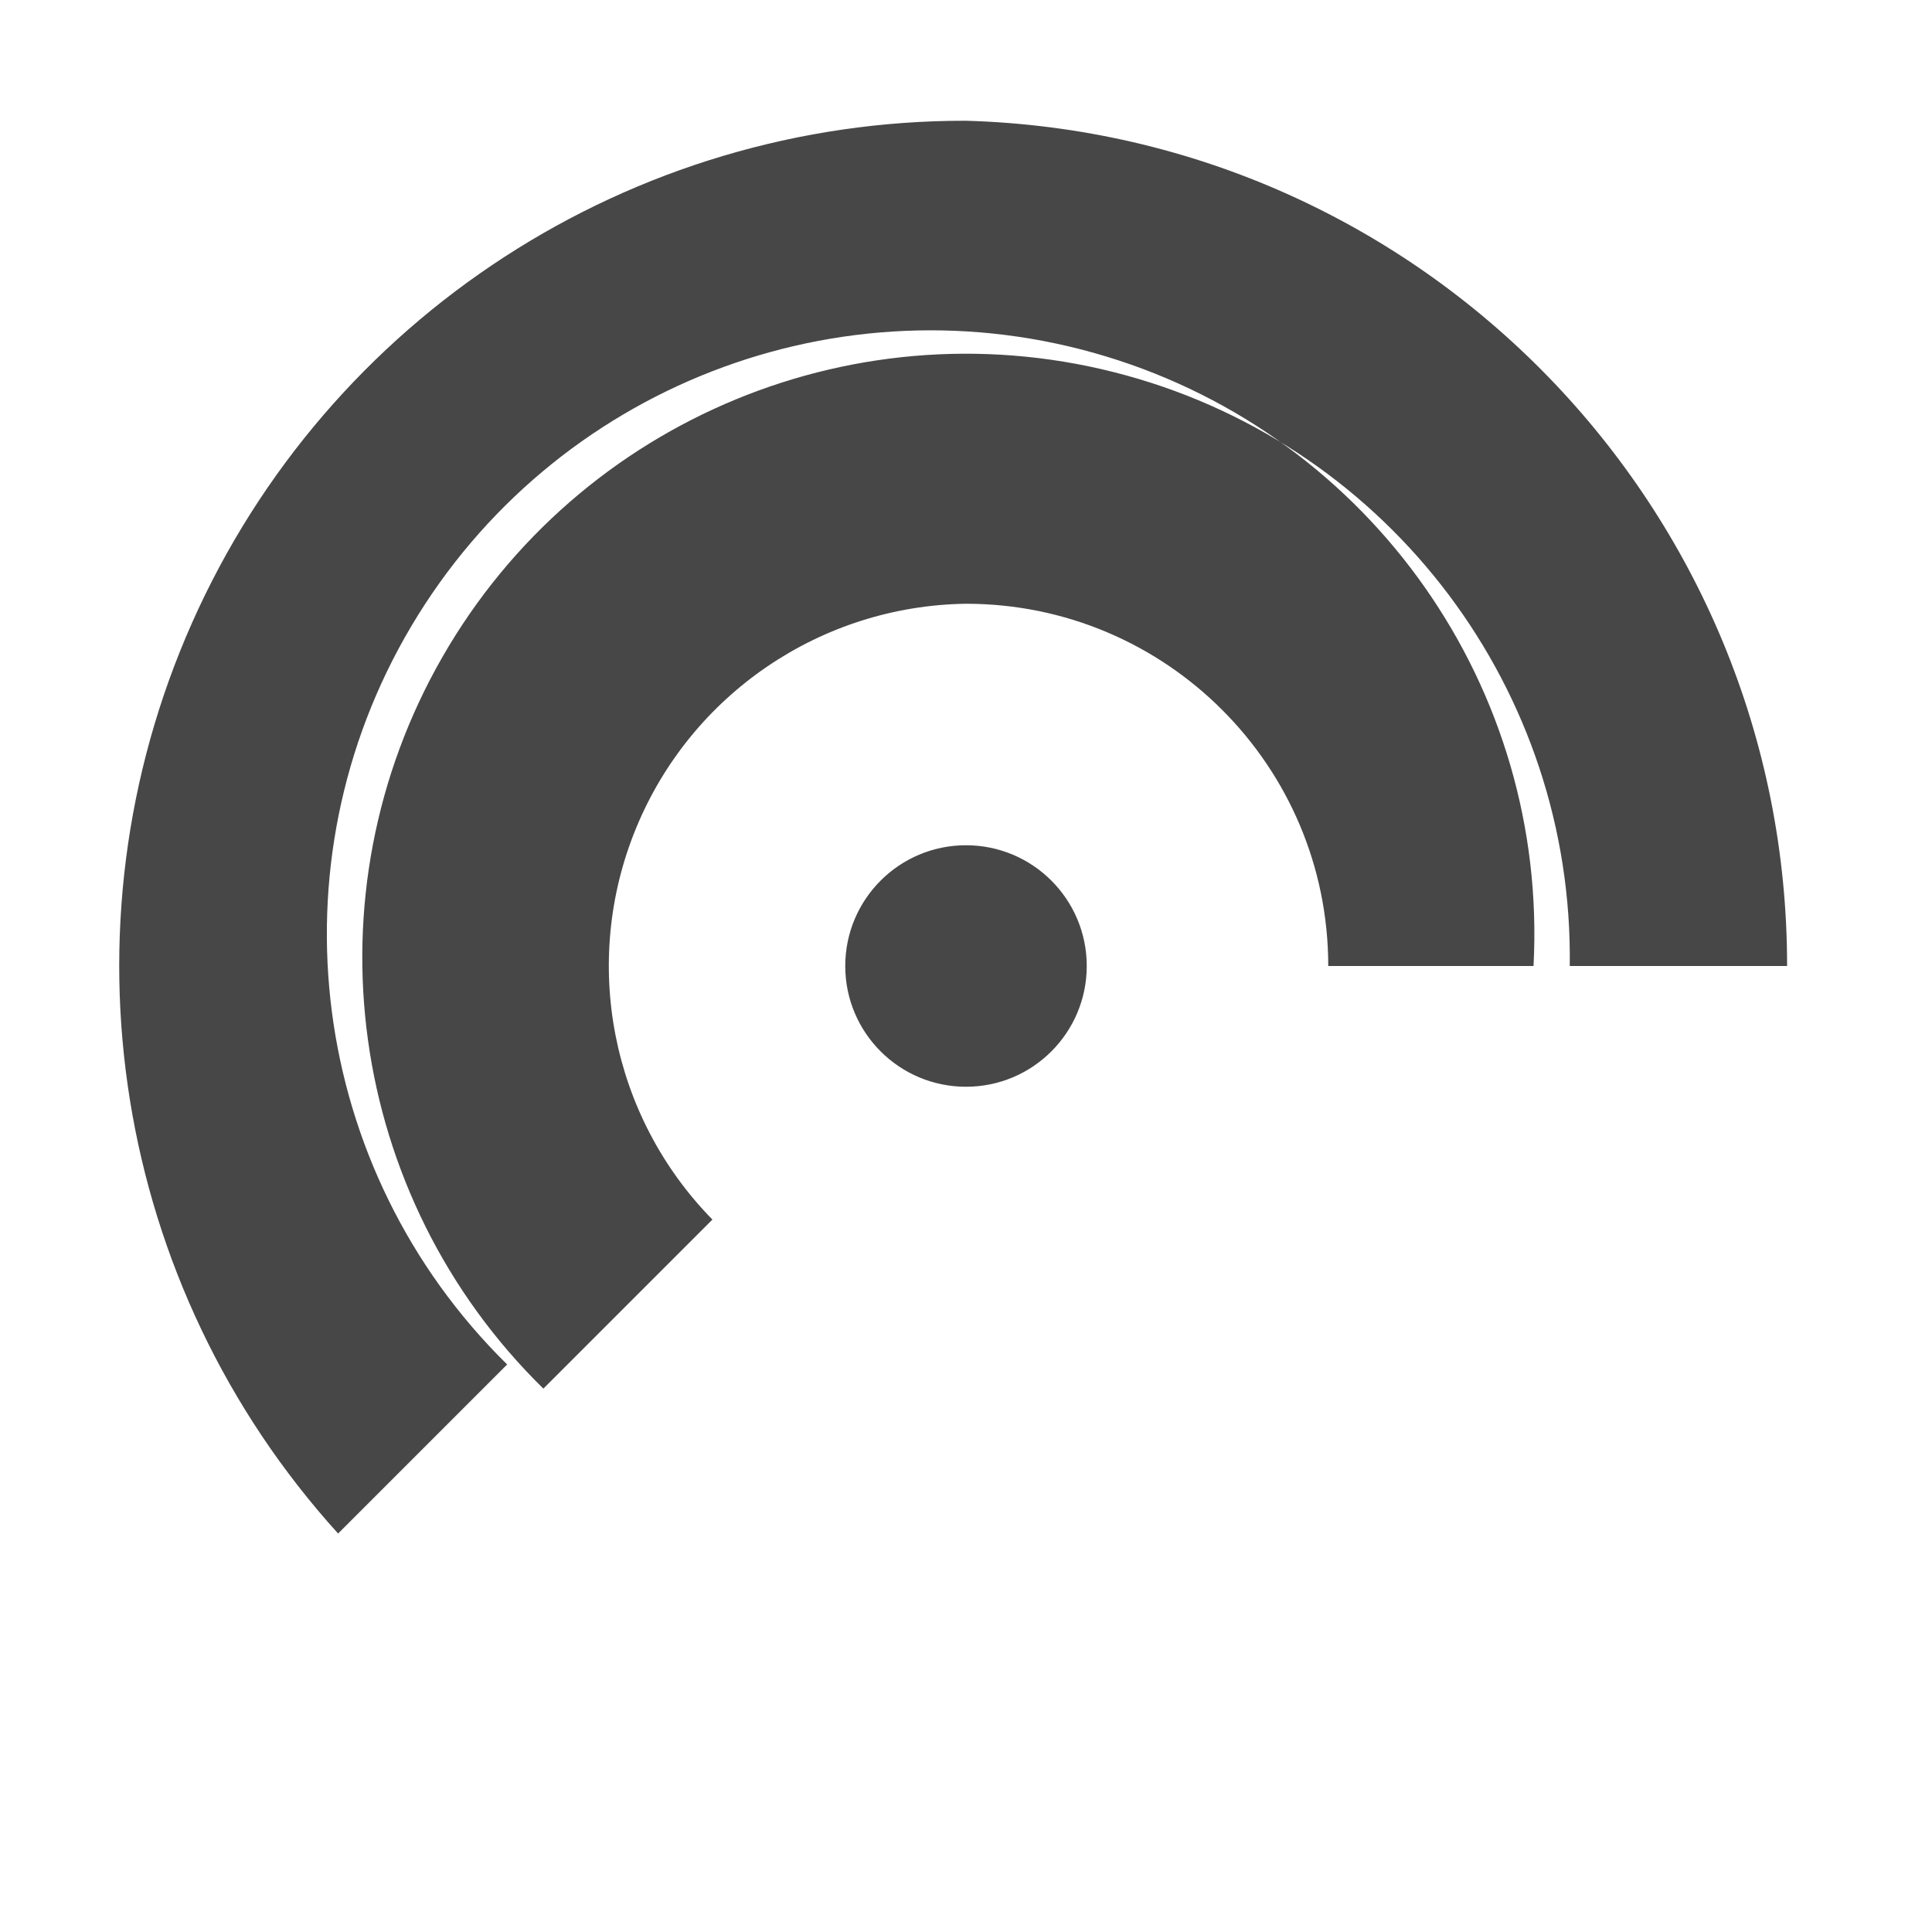
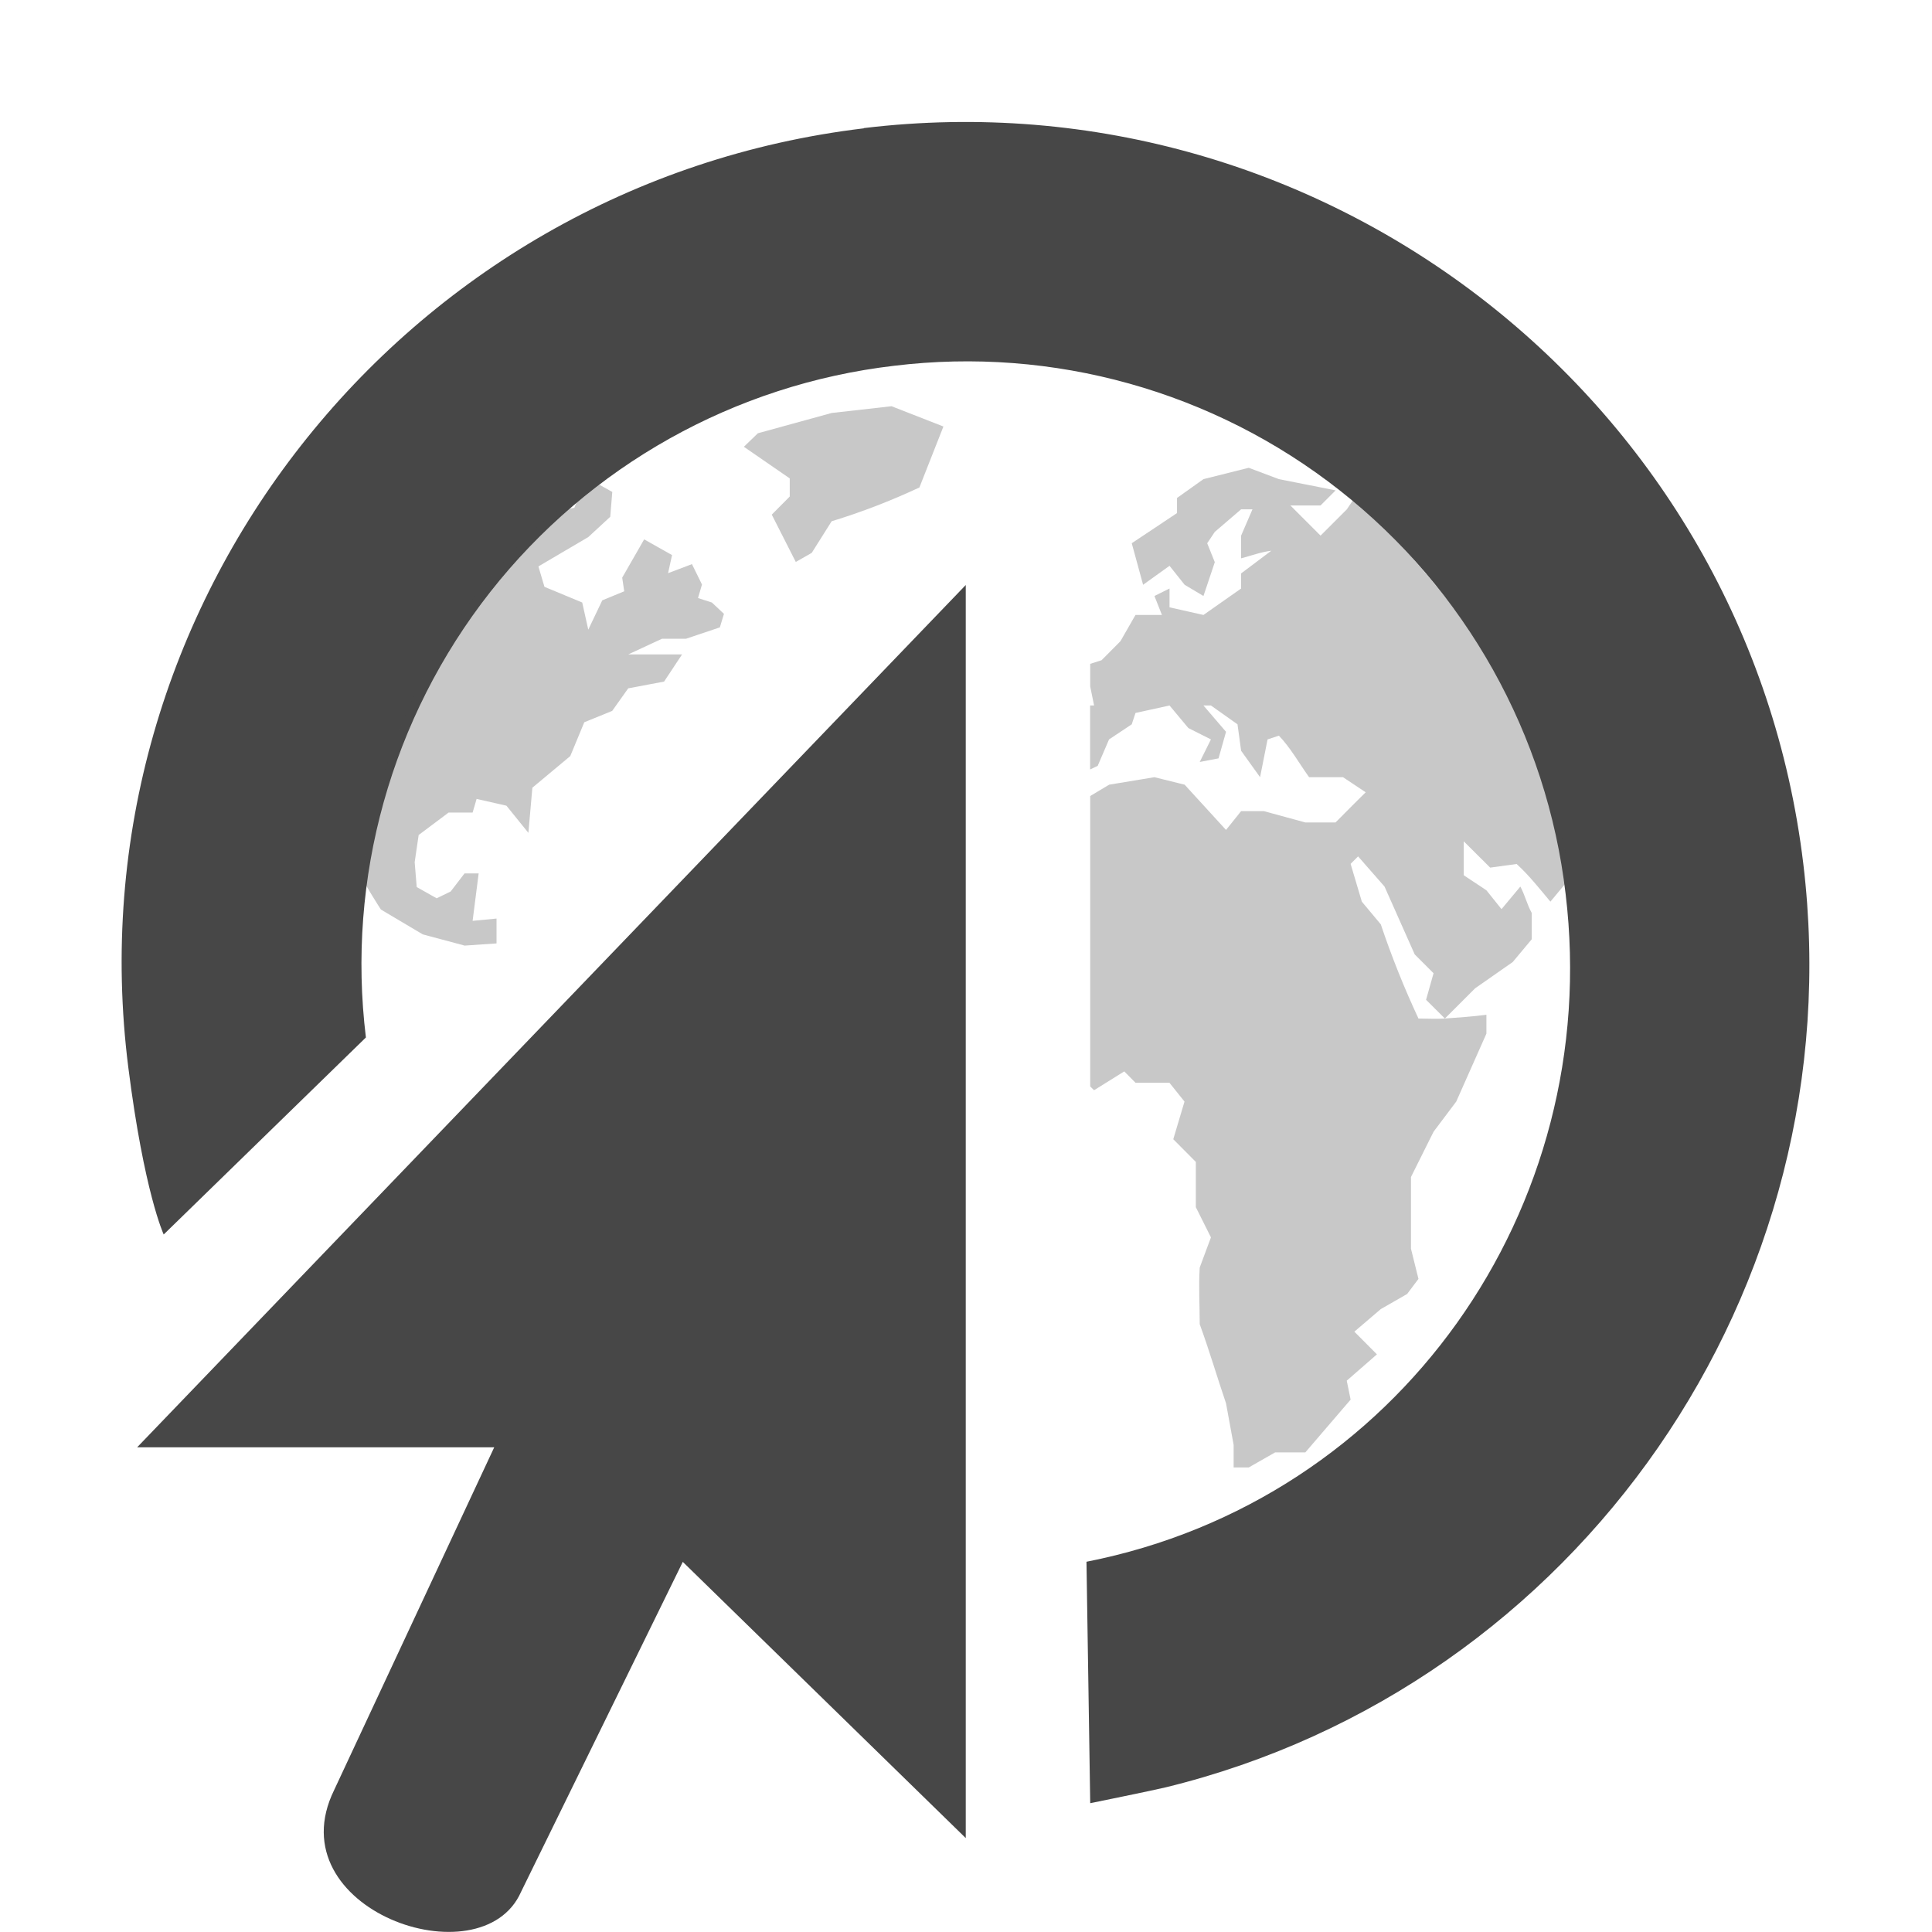
- <svg xmlns="http://www.w3.org/2000/svg" width="16" height="16" viewBox="0 0 16 16">
-   <path fill="#474747" d="M8 1a7 7 0 0 0-5.2 11.7l1.4-1.4A5 5 0 1 1 12.7 8h2.1A7 7 0 0 0 8 1Zm0 4a3 3 0 0 0-2.1 5.1l-1.4 1.4A5 5 0 1 1 13 8h-2a3 3 0 0 0-3-3Zm0 2a1 1 0 1 0 0 2 1 1 0 0 0 0-2Z" />
+ <svg xmlns="http://www.w3.org/2000/svg" width="16" height="16.004">
+   <g color="#000" fill="#474747">
+     <path d="M8 4.846v10.38l-2.344-2.288-1.34 2.734c-.327.74-2.033.145-1.548-.844l1.326-2.839H1.136z" style="marker:none" display="block" overflow="visible" />
+     <path d="M7.156 1.063C3.33 1.522.578 5.02 1.063 8.843c.131 1.035.293 1.383.293 1.383l1.675-1.632A4.992 4.992 0 017.406 3.03a4.992 4.992 0 015.563 4.375c.314 2.608-1.391 5.025-3.969 5.532l.031 2s.521-.106.624-.131c3.416-.834 5.706-4.128 5.283-7.65-.46-3.827-3.955-6.555-7.782-6.095z" style="line-height:normal;-inkscape-font-specification:Sans;text-indent:0;text-align:start;text-decoration-line:none;text-transform:none;marker:none" font-weight="400" font-family="Sans" overflow="visible" />
+     <path d="M4.113 7.815v-.206l-.198.019.05-.393h-.117l-.115.15-.116.056-.165-.093-.017-.206.033-.225.248-.186h.199l.033-.113.247.056.182.225.033-.374.314-.262.116-.28.231-.094.133-.187.297-.056.149-.225h-.446l.28-.13h.199l.28-.094.034-.112-.1-.094-.115-.037.033-.112-.083-.169-.198.075.033-.15-.231-.13-.182.317.017.113-.182.075-.116.243-.05-.225-.313-.13-.05-.169.413-.243.182-.168.017-.206-.1-.056L4.84 4l-.082.206s-.139.027-.174.036C4.13 4.66 3.214 5.562 3 7.266c.008.04.155.268.155.268l.347.206.347.093m3.966-4.3l-.43-.168-.496.056-.611.168-.116.112.38.262v.15l-.149.15.199.392.132-.075.165-.262a5.51 5.51 0 00.727-.28l.199-.505m2.529.342l-.375.094-.219.156v.125l-.375.25.094.344.219-.157.125.157.156.093.094-.28L10 4.5l.063-.094.218-.187h.094l-.094.218v.188c.09-.024.16-.051.25-.063l-.25.188v.125l-.312.219-.281-.063v-.156l-.125.062.062.157h-.219l-.125.218-.156.157-.094.03v.188l.032.157H9.03v.53l.063-.03.094-.219L9.375 6l.031-.094.282-.062.156.187.187.094-.093.187.156-.03.062-.22-.187-.218h.062l.22.156.03.219.157.219.062-.313.094-.031c.096.1.169.231.25.344h.281l.188.125-.094.093-.156.157h-.25l-.344-.094h-.188l-.125.156-.343-.375-.25-.062-.375.062-.157.094V9l.032.031.25-.156.093.094h.281l.125.156-.093.312.187.188V10l.125.25-.093.25c-.01.161 0 .307 0 .469.08.219.143.435.218.656l.063.344v.187h.125l.219-.125h.25l.375-.437-.032-.157.25-.218-.187-.188.219-.187.218-.125.094-.125-.062-.25V9.75l.187-.375.188-.25.25-.563v-.156c-.117.015-.23.023-.344.031-.072.005-.145 0-.219 0a7.442 7.442 0 01-.312-.78l-.157-.188-.093-.313.062-.062.219.25.25.562.156.156-.062.22.156.155.25-.25.312-.218.157-.188v-.219c-.04-.073-.055-.145-.094-.218l-.156.187-.125-.156-.188-.125v-.281l.219.218.219-.03c.101.091.192.207.28.312L13 7.28c0-.174-.2-1.02-.625-1.75S11.22 4.125 11.22 4.125l-.063.094-.218.218-.25-.25h.25l.125-.125-.47-.093-.25-.094z" style="marker:none" overflow="visible" opacity=".3" />
+   </g>
</svg>
